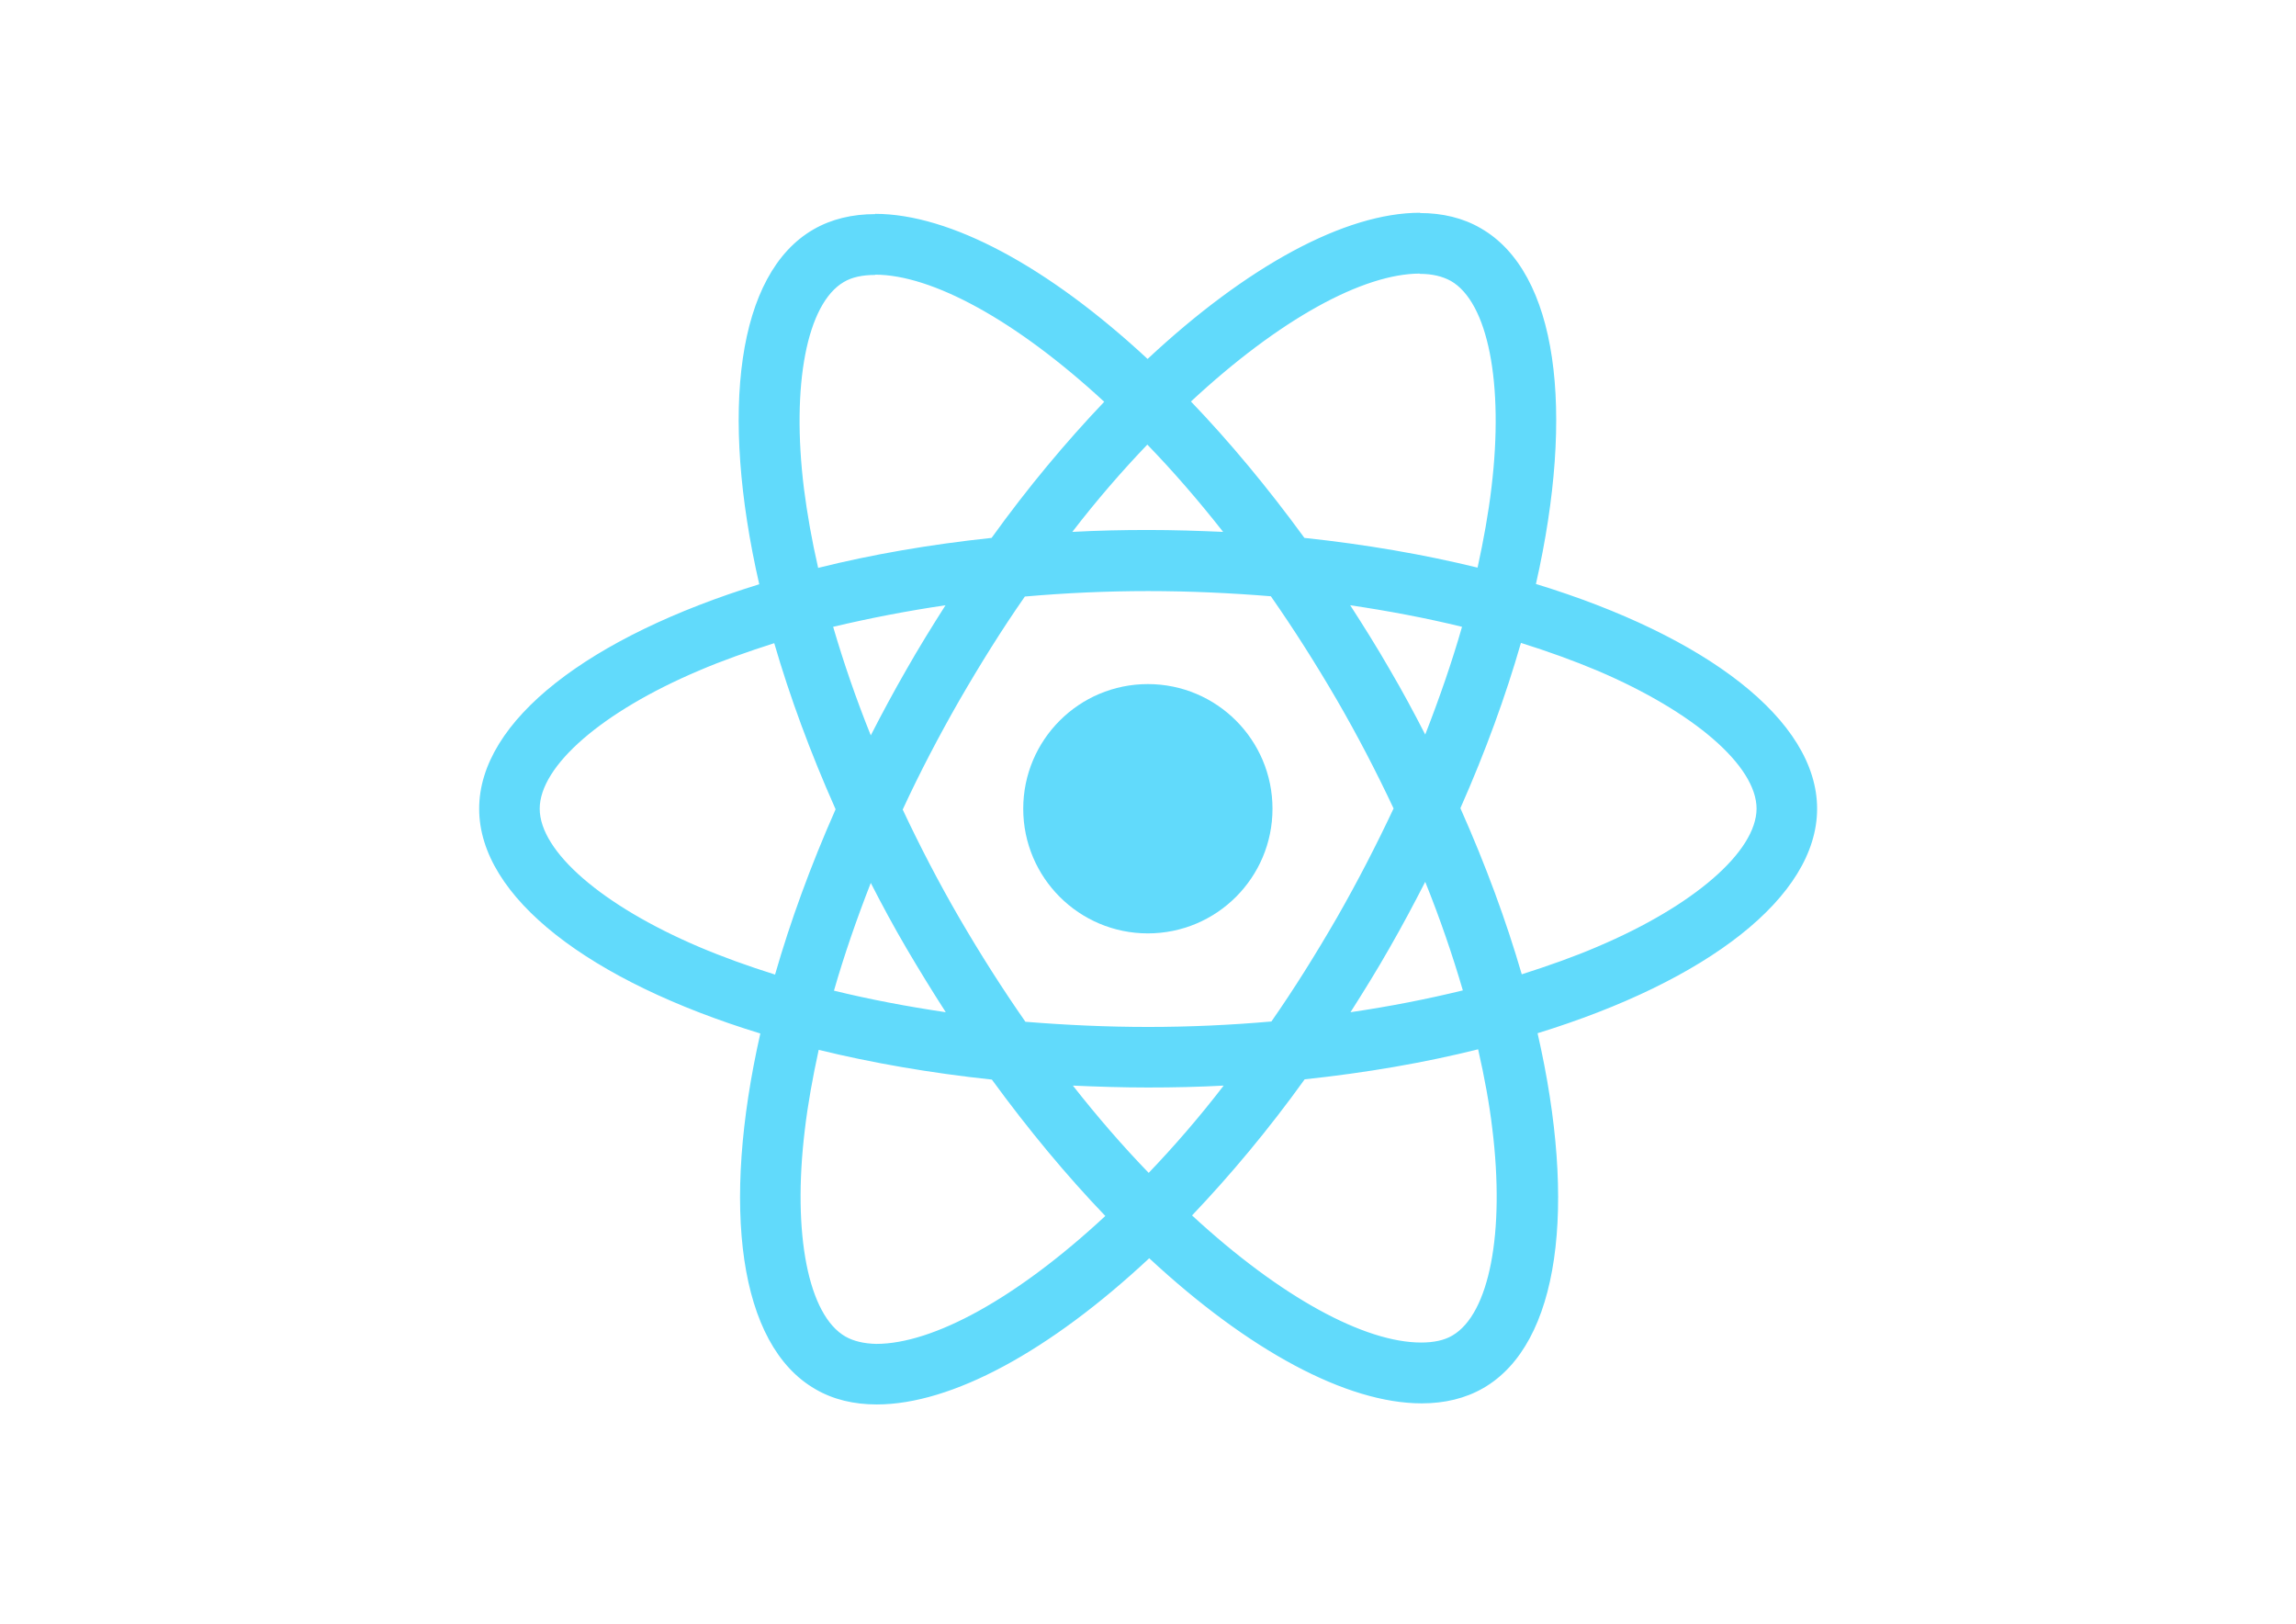
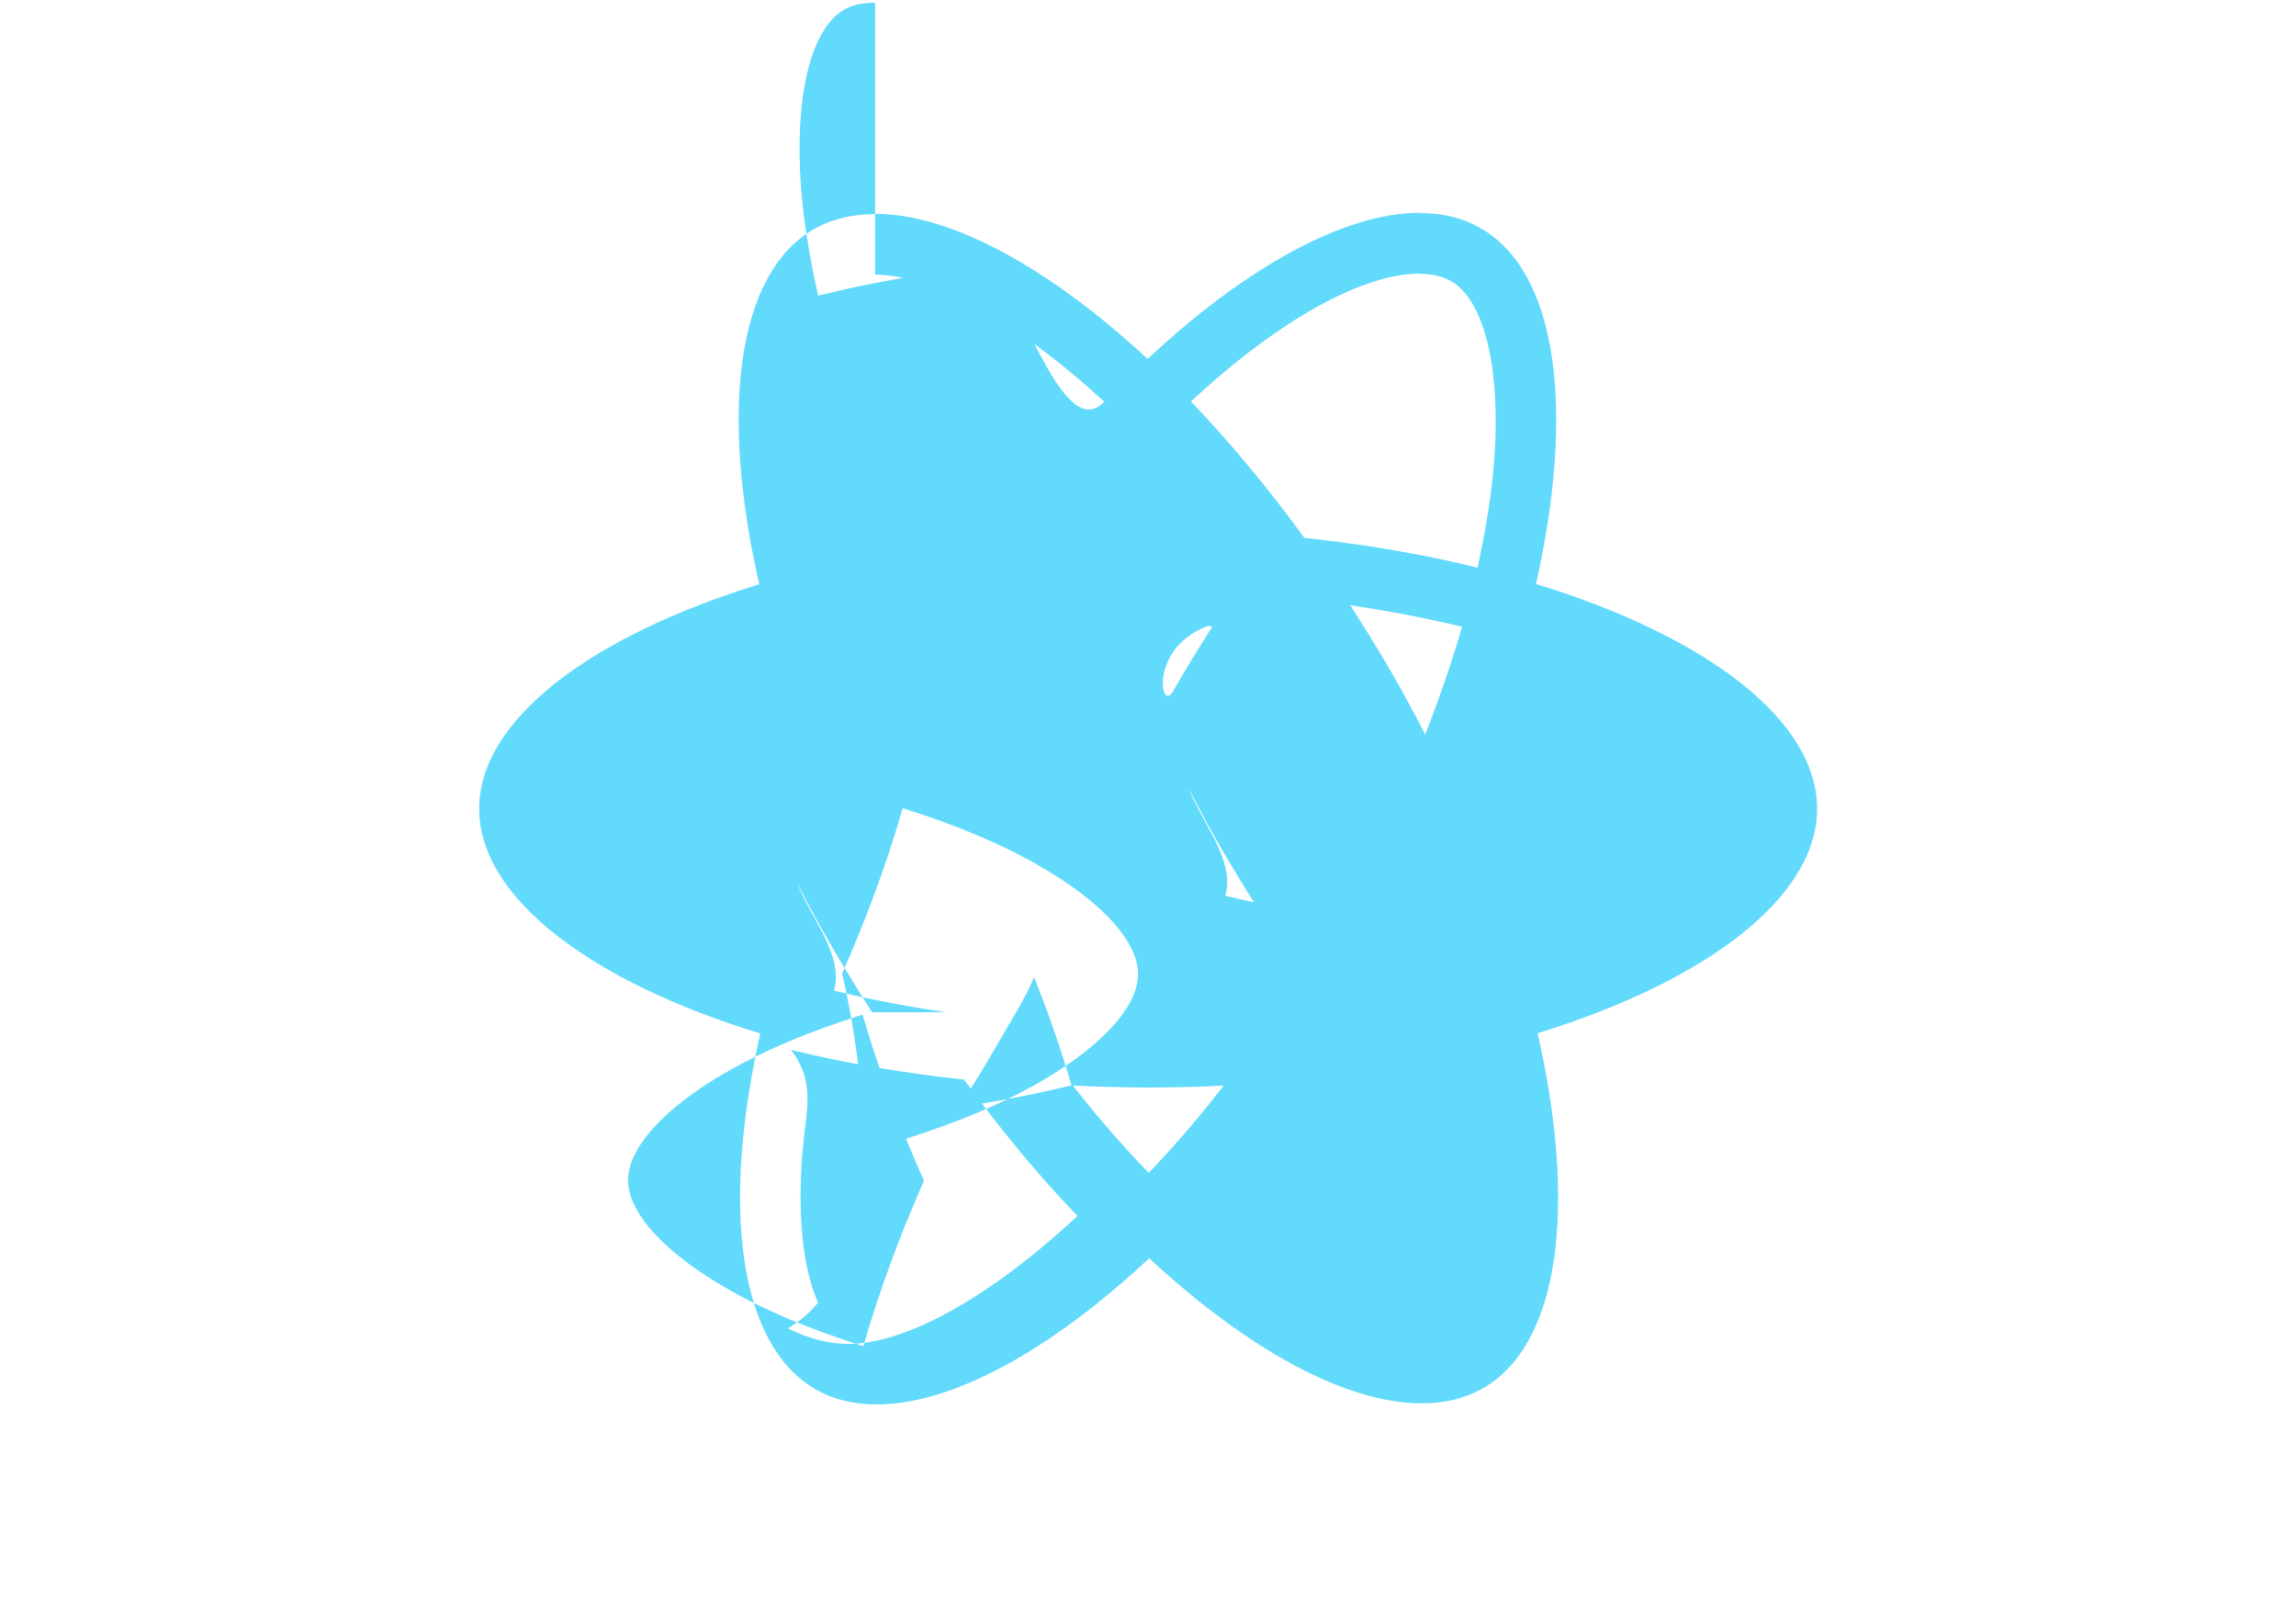
<svg xmlns="http://www.w3.org/2000/svg" viewBox="0 0 841.9 595.3">
  <g fill="#61DAFB">
-     <path d="M666.3 296.5c0-32.5-40.7-63.3-103.1-82.4 14.4-63.6 8-114.2-20.2-130.4-6.5-3.8-14.1-5.6-22.4-5.6v22.3c4.6 0 8.3.9 11.4 2.6 13.6 7.8 19.5 37.5 14.9 75.7-1.1 9.4-2.9 19.3-5.1 29.4-19.6-4.8-41-8.5-63.5-10.9-13.5-18.5-27.5-35.3-41.6-50 32.6-30.3 63.2-46.9 84-46.9V78c-27.5 0-63.5 19.6-99.9 53.6-36.4-33.8-72.4-53.2-99.9-53.2v22.3c20.7 0 51.4 16.5 84 46.6-14 14.7-28 31.4-41.3 49.9-22.6 2.4-44 6.1-63.6 11-2.3-10-4-19.7-5.2-29-4.7-38.2 1.1-67.9 14.6-75.8 3-1.8 6.9-2.6 11.5-2.6V78.5c-8.4 0-16 1.8-22.6 5.6-28.1 16.2-34.4 66.7-19.9 130.1-62.2 19.2-102.7 49.9-102.7 82.3 0 32.5 40.7 63.3 103.1 82.4-14.4 63.6-8 114.2 20.2 130.4 6.5 3.8 14.1 5.6 22.5 5.6 27.5 0 63.5-19.6 99.9-53.6 36.4 33.8 72.4 53.2 99.9 53.2 8.4 0 16-1.8 22.6-5.6 28.1-16.2 34.4-66.7 19.9-130.1 62-19.1 102.5-49.9 102.5-82.3zm-130.2-66.7c-3.7 12.9-8.3 26.2-13.5 39.5-4.1-8-8.4-16-13.1-24-4.6-8-9.5-15.8-14.4-23.4 14.2 2.1 27.9 4.7 41 7.9zm-45.8 106.5c-7.8 13.5-15.8 26.3-24.1 38.2-14.9 1.3-30 2-45.2 2-15.1 0-30.2-.7-45-1.9-8.3-11.9-16.4-24.6-24.2-38-7.6-13.1-14.5-26.4-20.8-39.8 6.2-13.4 13.2-26.8 20.7-39.9 7.8-13.5 15.8-26.3 24.1-38.2 14.9-1.3 30-2 45.2-2 15.1 0 30.2.7 45 1.9 8.3 11.9 16.4 24.6 24.2 38 7.6 13.1 14.5 26.4 20.8 39.8-6.3 13.4-13.2 26.8-20.7 39.9zm32.3-13c5.4 13.4 10 26.8 13.8 39.8-13.1 3.2-26.9 5.9-41.2 8 4.9-7.7 9.8-15.6 14.4-23.7 4.6-8 8.9-16.1 13-24.1zM421.2 430c-9.3-9.6-18.6-20.3-27.8-32 9 .4 18.2.7 27.5.7 9.4 0 18.7-.2 27.8-.7-9 11.7-18.3 22.4-27.5 32zm-74.4-58.9c-14.2-2.1-27.9-4.7-41-7.9 3.7-12.9 8.3-26.2 13.5-39.5 4.1 8 8.4 16 13.1 24 4.7 8 9.5 15.8 14.4 23.4zM420.7 163c9.3 9.6 18.6 20.3 27.8 32-9-.4-18.2-.7-27.5-.7-9.4 0-18.7.2-27.8.7 9-11.7 18.3-22.4 27.5-32zm-74 58.9c-4.9 7.7-9.8 15.6-14.4 23.7-4.6 8-8.9 16-13 24-5.4-13.4-10-26.8-13.8-39.8 13.1-3.1 26.9-5.8 41.2-7.9zm-90.5 125.2c-35.4-15.1-58.3-34.9-58.3-50.6 0-15.7 22.9-35.6 58.3-50.6 8.6-3.7 18-7 27.7-10.1 5.7 19.6 13.2 40 22.5 60.9-9.2 20.8-16.6 41.1-22.2 60.6-9.9-3.1-19.3-6.5-28-10.2zM310 490c-13.6-7.8-19.5-37.5-14.9-75.7 1.1-9.4 2.9-19.3 5.1-29.4 19.6 4.8 41 8.5 63.5 10.9 13.5 18.5 27.5 35.3 41.6 50-32.6 30.3-63.2 46.9-84 46.9-4.5-.1-8.3-1-11.3-2.7zm237.2-76.2c4.7 38.2-1.1 67.9-14.6 75.8-3 1.8-6.9 2.6-11.5 2.6-20.7 0-51.4-16.5-84-46.6 14-14.7 28-31.4 41.3-49.9 22.6-2.4 44-6.1 63.6-11 2.3 10.1 4.1 19.8 5.2 29.1zm38.5-66.7c-8.6 3.7-18 7-27.7 10.1-5.7-19.6-13.2-40-22.5-60.9 9.2-20.8 16.6-41.1 22.2-60.6 9.9 3.1 19.3 6.5 28.1 10.2 35.4 15.1 58.3 34.9 58.3 50.6-.1 15.7-23 35.6-58.4 50.6zM320.8 78.4z" />
-     <circle cx="420.9" cy="296.5" r="45.7" />
-     <path d="M520.5 78.1z" />
+     <path d="M666.3 296.5c0-32.5-40.7-63.3-103.1-82.4 14.4-63.6 8-114.2-20.2-130.4-6.5-3.8-14.1-5.6-22.4-5.6v22.3c4.6 0 8.3.9 11.4 2.6 13.6 7.8 19.5 37.5 14.9 75.7-1.1 9.4-2.9 19.3-5.1 29.4-19.6-4.8-41-8.5-63.5-10.9-13.5-18.5-27.5-35.3-41.6-50 32.6-30.3 63.2-46.9 84-46.9V78c-27.5 0-63.5 19.6-99.9 53.6-36.4-33.8-72.4-53.2-99.9-53.2v22.3c20.7 0 51.4 16.5 84 46.6-14 14.7-28-31.4-41.3-49.9-22.6 2.4-44 6.1-63.6 11-2.3-10-4-19.7-5.2-29-4.7-38.2 1.1-67.9 14.6-75.8 3-1.8 6.9-2.6 11.5-2.6V78.5c-8.4 0-16 1.8-22.6 5.6-28.1 16.2-34.4 66.7-19.9 130.1-62.2 19.2-102.7 49.9-102.7 82.3 0 32.5 40.7 63.3 103.1 82.4-14.4 63.6-8 114.2 20.2 130.4 6.5 3.8 14.1 5.6 22.5 5.6 27.5 0 63.5-19.6 99.9-53.6 36.4 33.8 72.4 53.2 99.9 53.2 8.4 0 16-1.8 22.6-5.6 28.1-16.2 34.4-66.7 19.9-130.1 62-19.1 102.5-49.9 102.5-82.3zm-130.2-66.7c-3.7 12.9-8.3 26.2-13.5 39.5-4.1-8-8.4-16-13.1-24-4.6-8-9.5-15.8-14.4-23.4 14.2 2.1 27.9 4.7 41 7.9zm-45.8 106.5c-14.2-2.1-27.9-4.7-41-7.9 3.7-12.9-8.3-26.2-13.5-39.5 4.1 8 8.4 16 13.1 24 4.7 8 9.5 15.8 14.4 23.4zm-45.8-106.5c-4.9 7.7-9.8 15.6-14.4 23.7-4.6 8-8.9-16.1 13-24.1zM421.2 430c-9.3-9.6-18.6-20.3-27.8-32 9 .4 18.2.7 27.5.7 9.4 0 18.7-.2 27.8-.7-9 11.7-18.3 22.4-27.5 32zm-74.4-58.9c-14.2-2.1-27.9-4.7-41-7.9 3.7-12.9-8.3-26.2-13.5-39.5 4.1 8 8.4 16 13.1 24 4.7 8 9.5 15.8 14.4 23.4zm32.3-13c5.4 13.4 10 26.8 13.8 39.8-13.1 3.2-26.9 5.9-41.2 8 4.9-7.7 9.8-15.6 14.4-23.7 4.6-8 9.8-16 13.1-24zm-90.5 125.2c-35.4-15.1-58.3-34.9-58.3-50.6 0-15.7 22.9-35.6 58.3-50.6 8.6-3.7 18-7 27.7-10.1 5.7 19.6 13.2 40 22.5 60.9-9.2 20.8-16.6 41.1-22.2 60.6-9.9-3.1-19.3-6.5-28-10.2zM310 490c-13.6-7.8-19.5-37.5-14.9-75.7 1.1-9.4 2.9-19.3-5.1-29.4 19.6 4.8 41 8.5 63.5 10.9 13.6 18.6 27.5 35.4 41.6 50-32.6 30.3-63.2 46.9-84 46.9-6.9 0-14.4-1.8-22.2-5.7 28.1-16.2 34.4-66.7 19.9-130.1 9.2-20.8 16.6-41.1 22.2-60.6 9.9 3.1 19.3 6.5 28 10.2 35.4 15.1 58.3 34.9 58.3 50.6 0 15.7-22.9 35.6-58.3 50.6-8.7 3.7-18.1 7-27.7 10.1z" />
  </g>
</svg>
